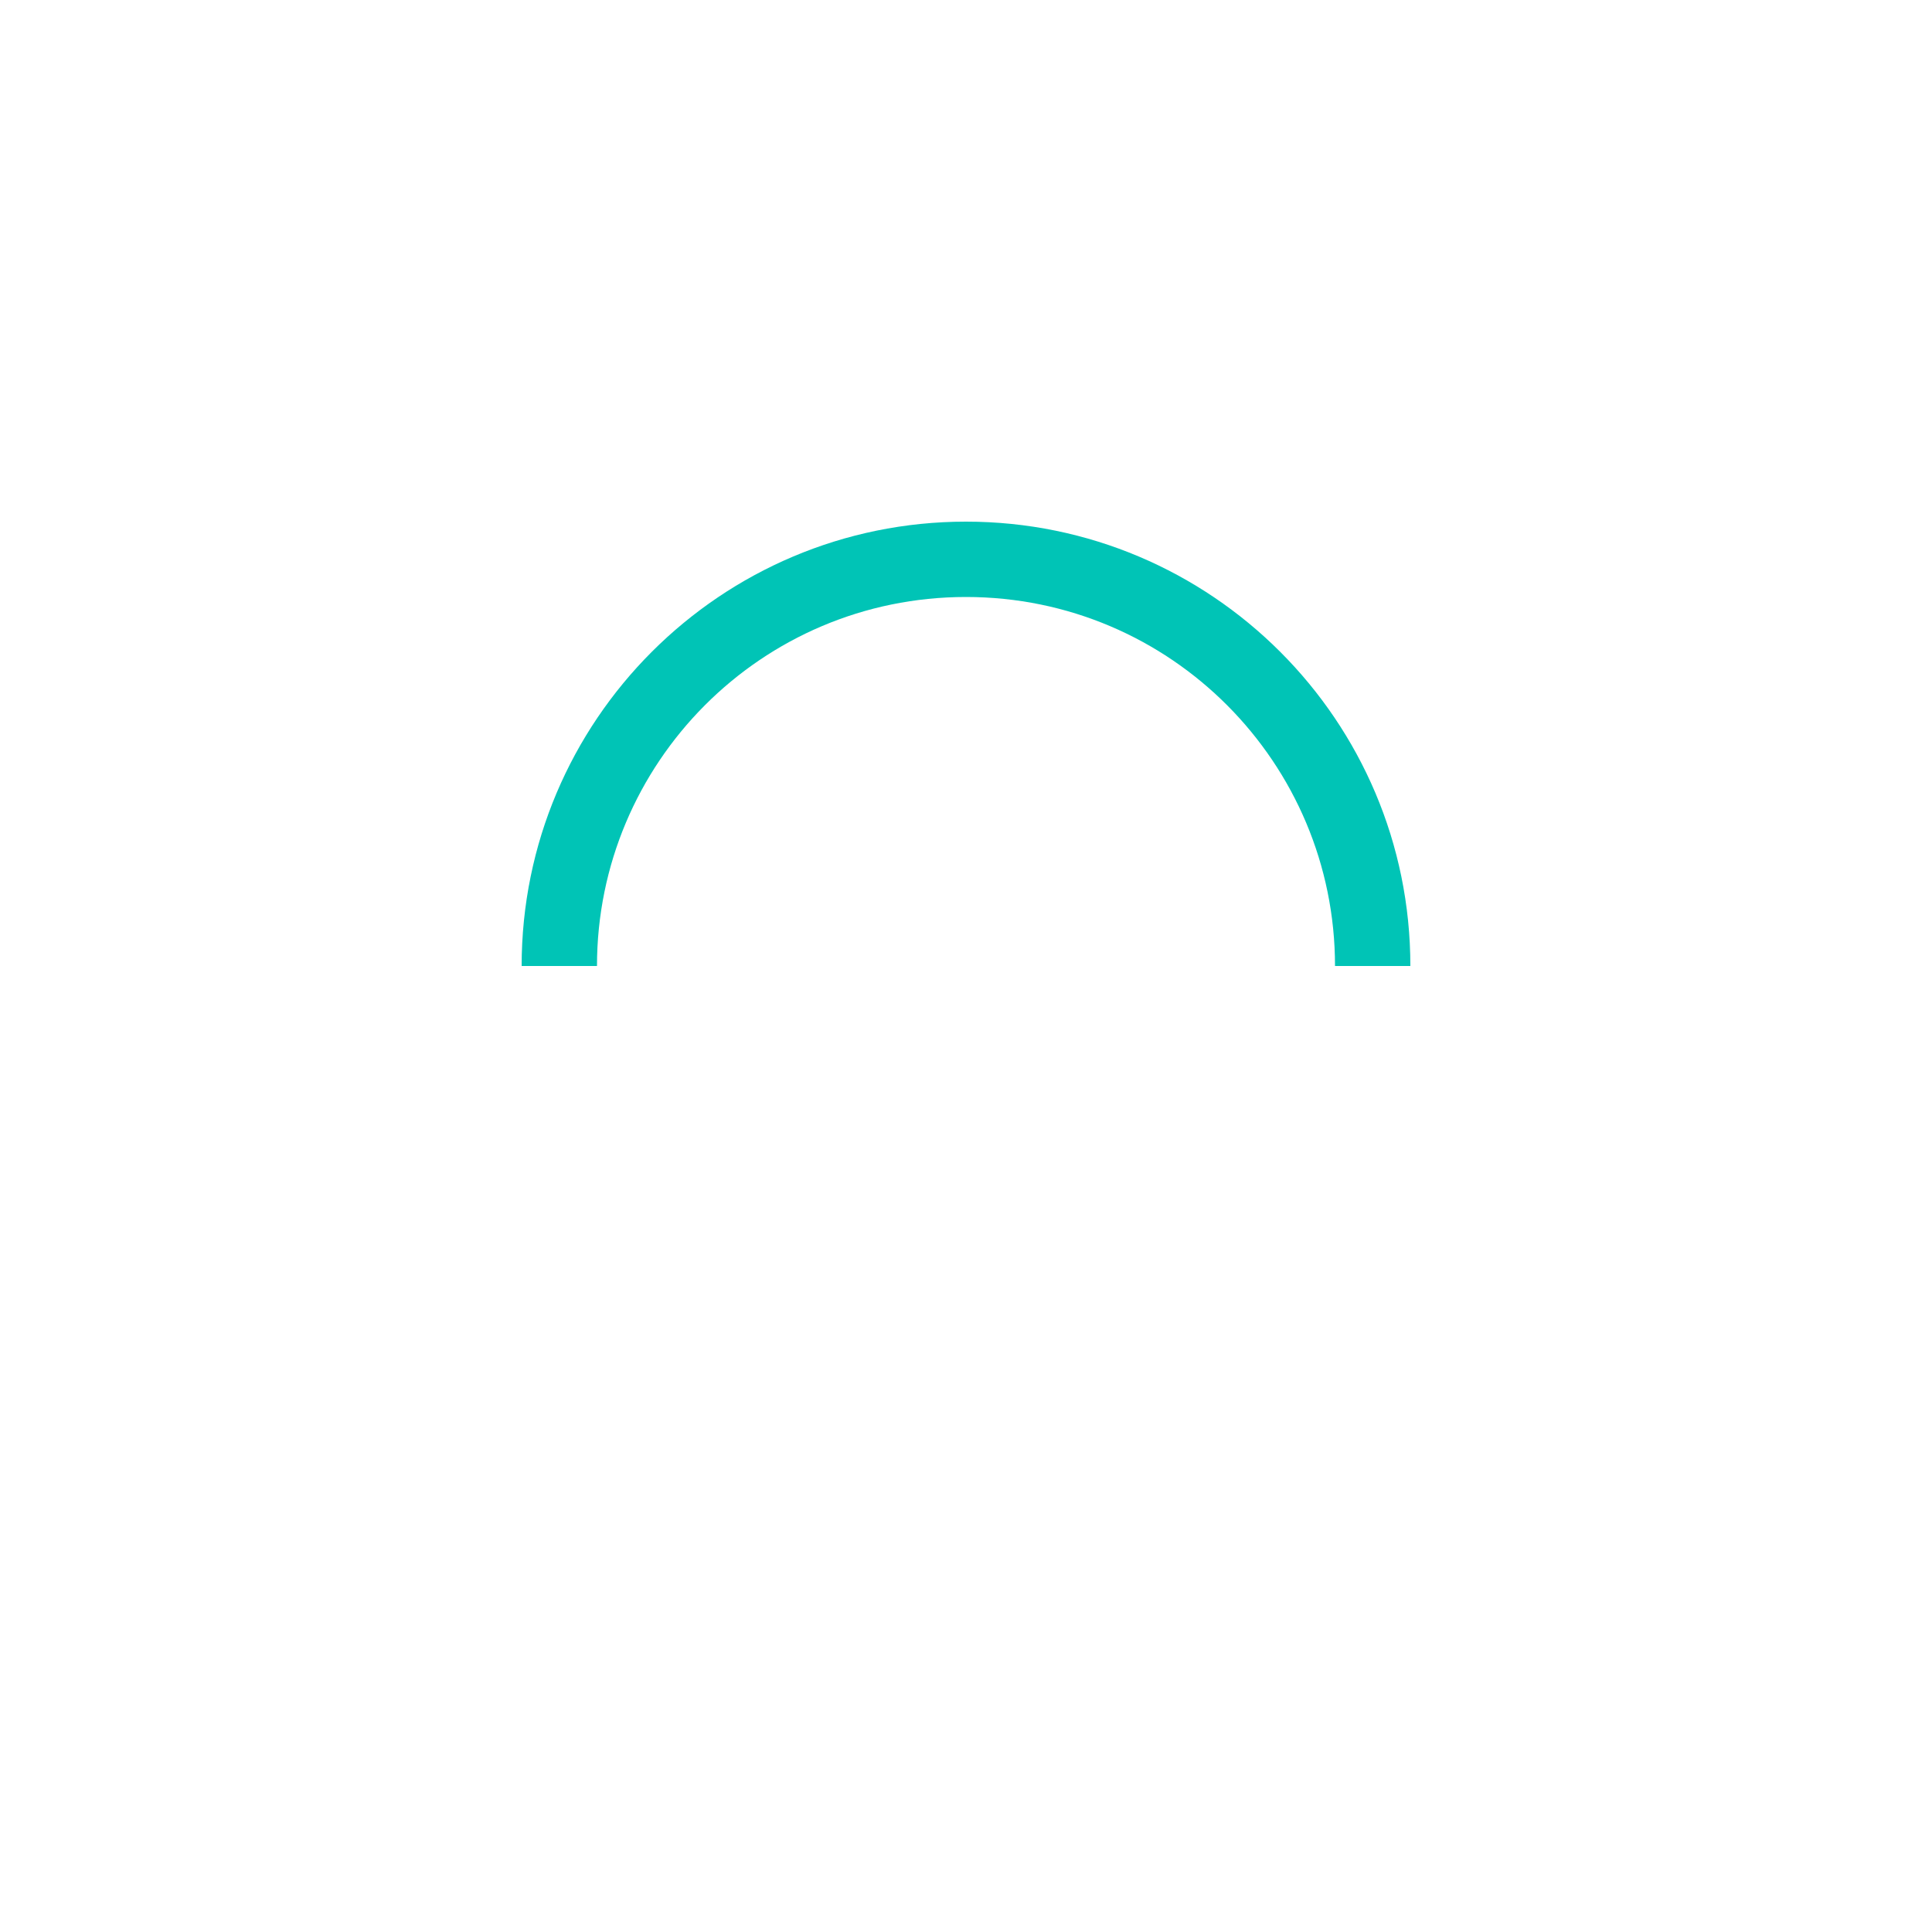
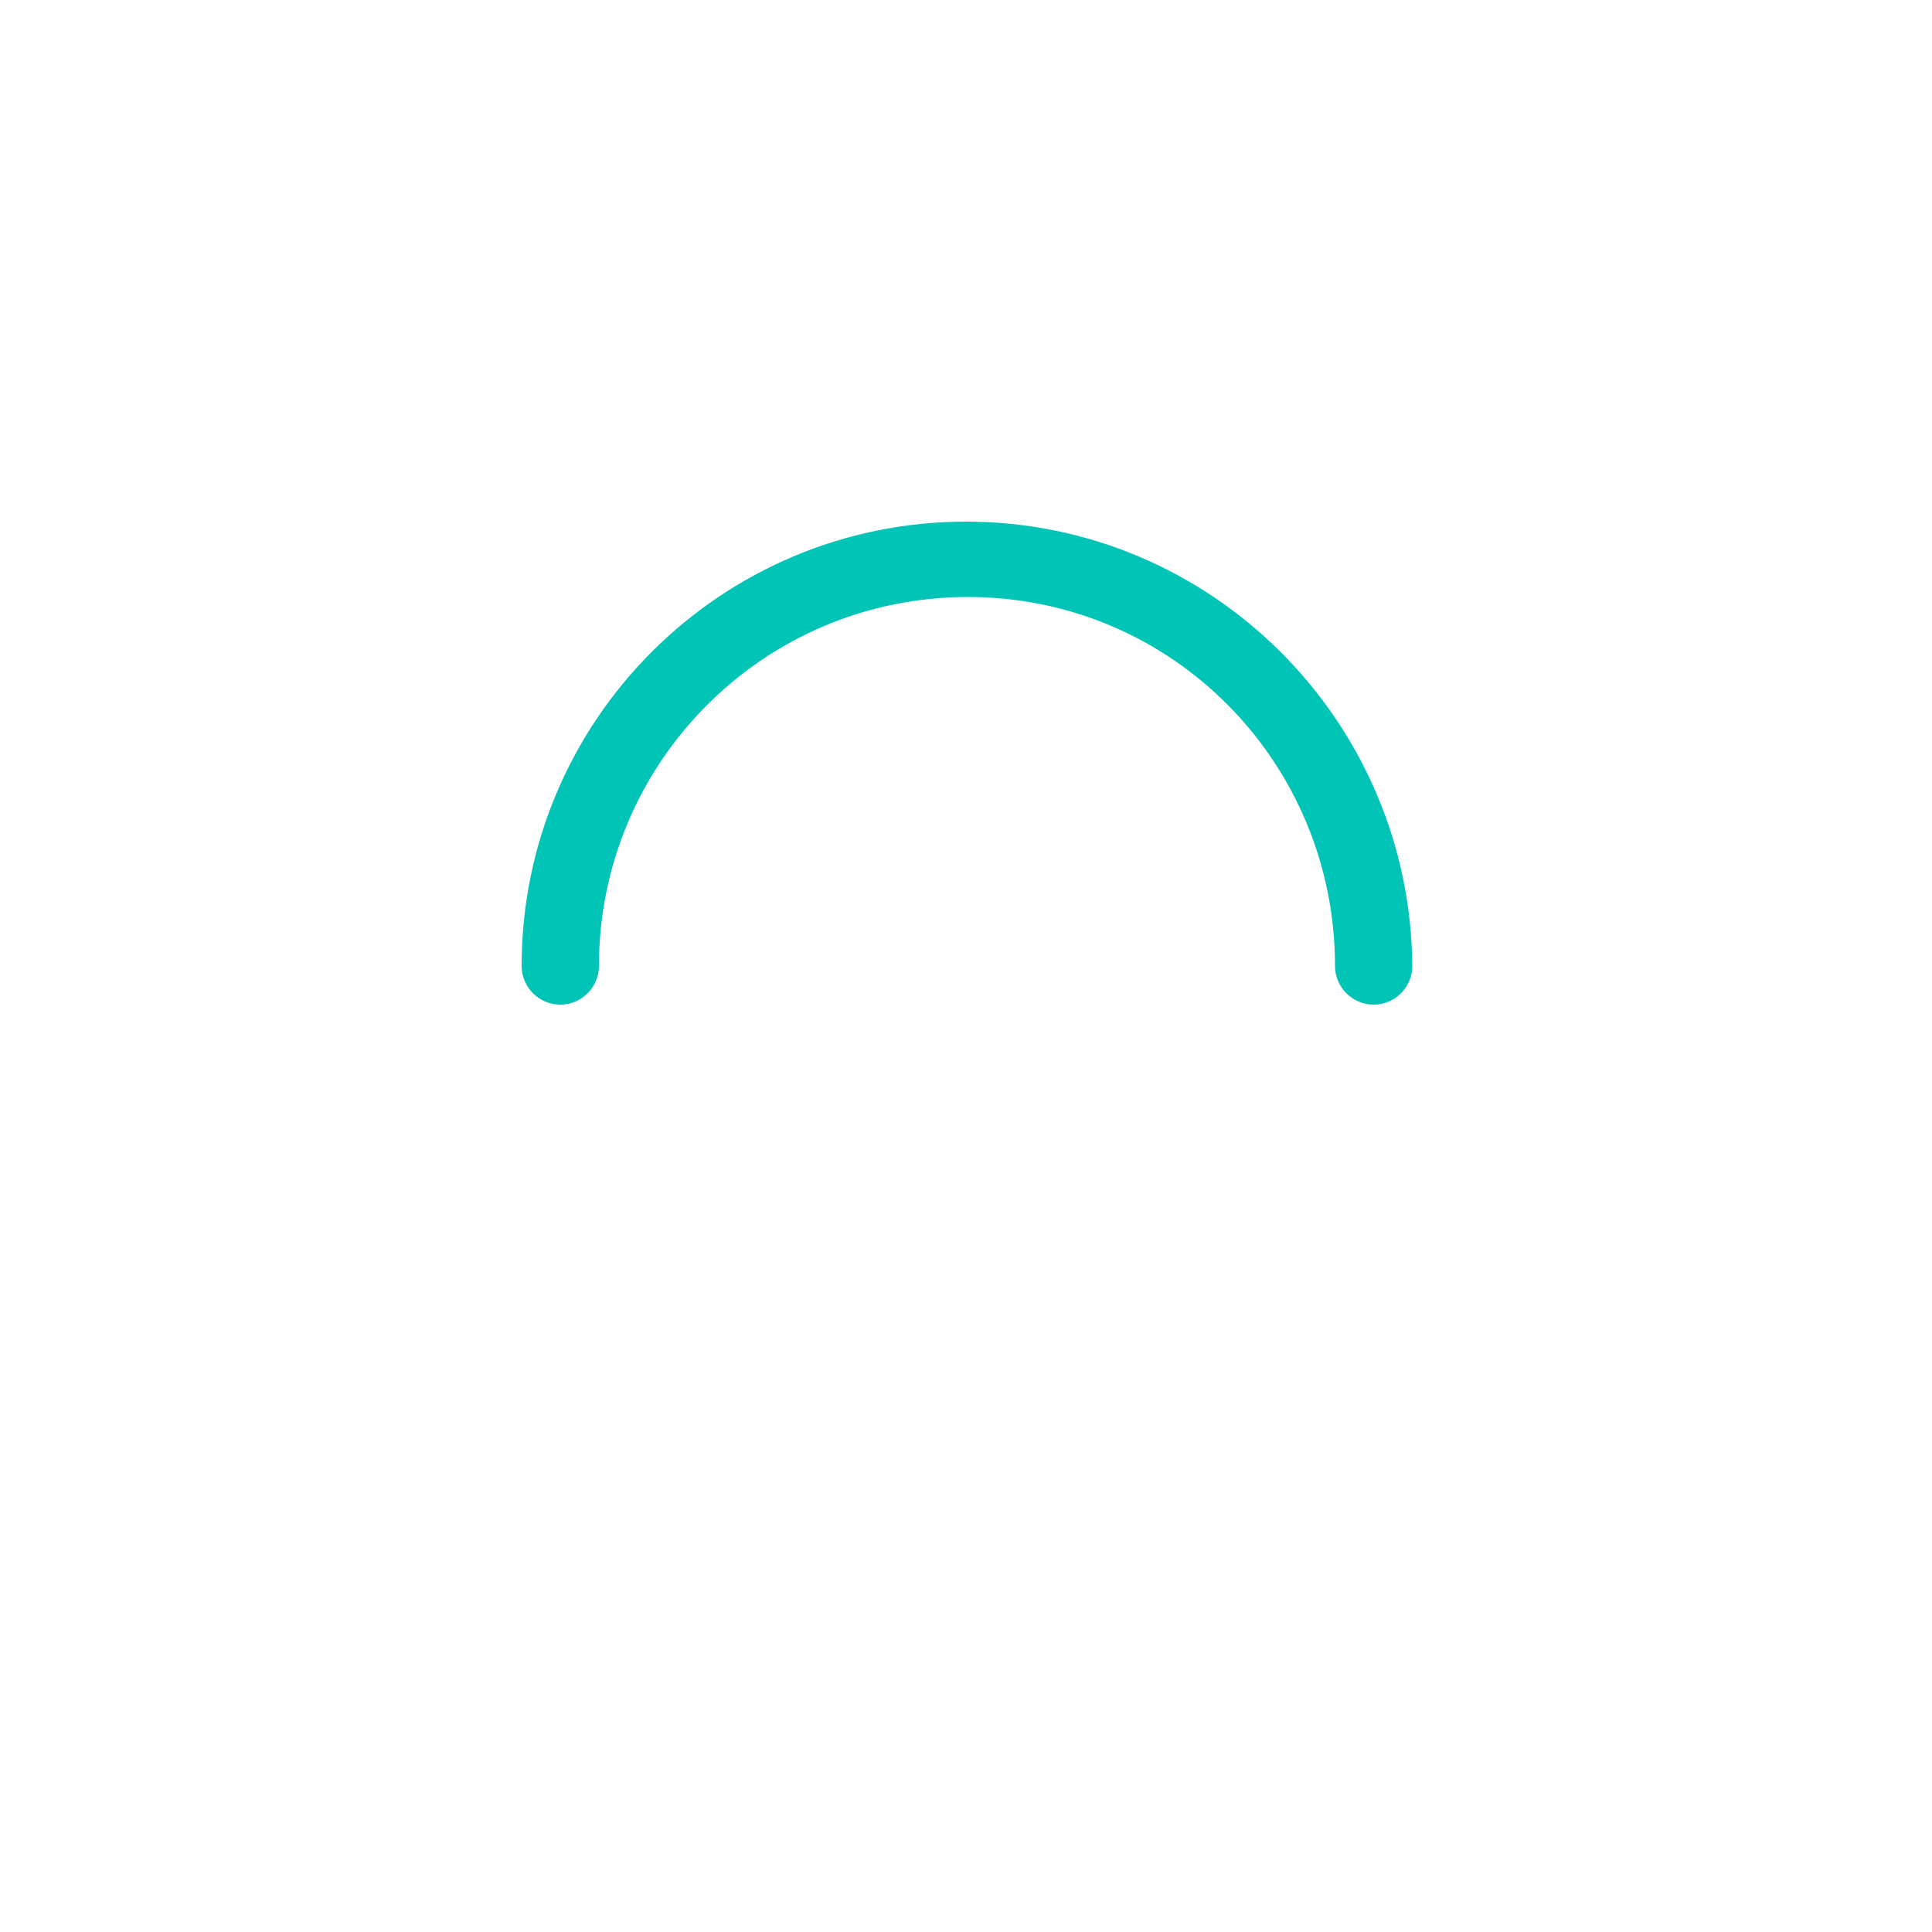
- <svg xmlns="http://www.w3.org/2000/svg" version="1.1" id="loadingIcon" x="0px" y="0px" height="100px" width="100px" viewBox="0 0 100 100" enable-background="new 0 0 0 0" xml:space="preserve">
-   <path fill="#00c4b6" d="M73,50c0-12.7-10.3-23-23-23S27,37.3,27,50 M30.9,50c0-10.5,8.5-19.1,19.1-19.1S69.1,39.5,69.1,50">
-     <animateTransform attributeName="transform" attributeType="XML" type="rotate" dur="1s" from="0 50 50" to="360 50 50" repeatCount="indefinite" />
+ <svg xmlns="http://www.w3.org/2000/svg" version="1.1" id="loadingIcon" x="0px" y="0px" viewBox="0 0 100 100" style="enable-background:new 0 0 100 100;" xml:space="preserve">
+   <style type="text/css">
+ 	.st0{fill:#00C4B6;}
+ </style>
+   <path class="st0" d="M50,27c-12.7,0-23,10.3-23,23c0,1.1,0.9,2,2,2s2-0.9,2-2c0-10.5,8.5-19.1,19.1-19.1S69.1,39.5,69.1,50  c0,1.1,0.9,2,2,2s2-0.9,2-2C73,37.3,62.7,27,50,27z">
+     <animateTransform accumulate="none" additive="replace" attributeName="transform" attributeType="XML" calcMode="linear" dur="1s" fill="remove" from="0 50 50" repeatCount="indefinite" restart="always" to="360 50 50" type="rotate">
+ 		</animateTransform>
  </path>
</svg>
